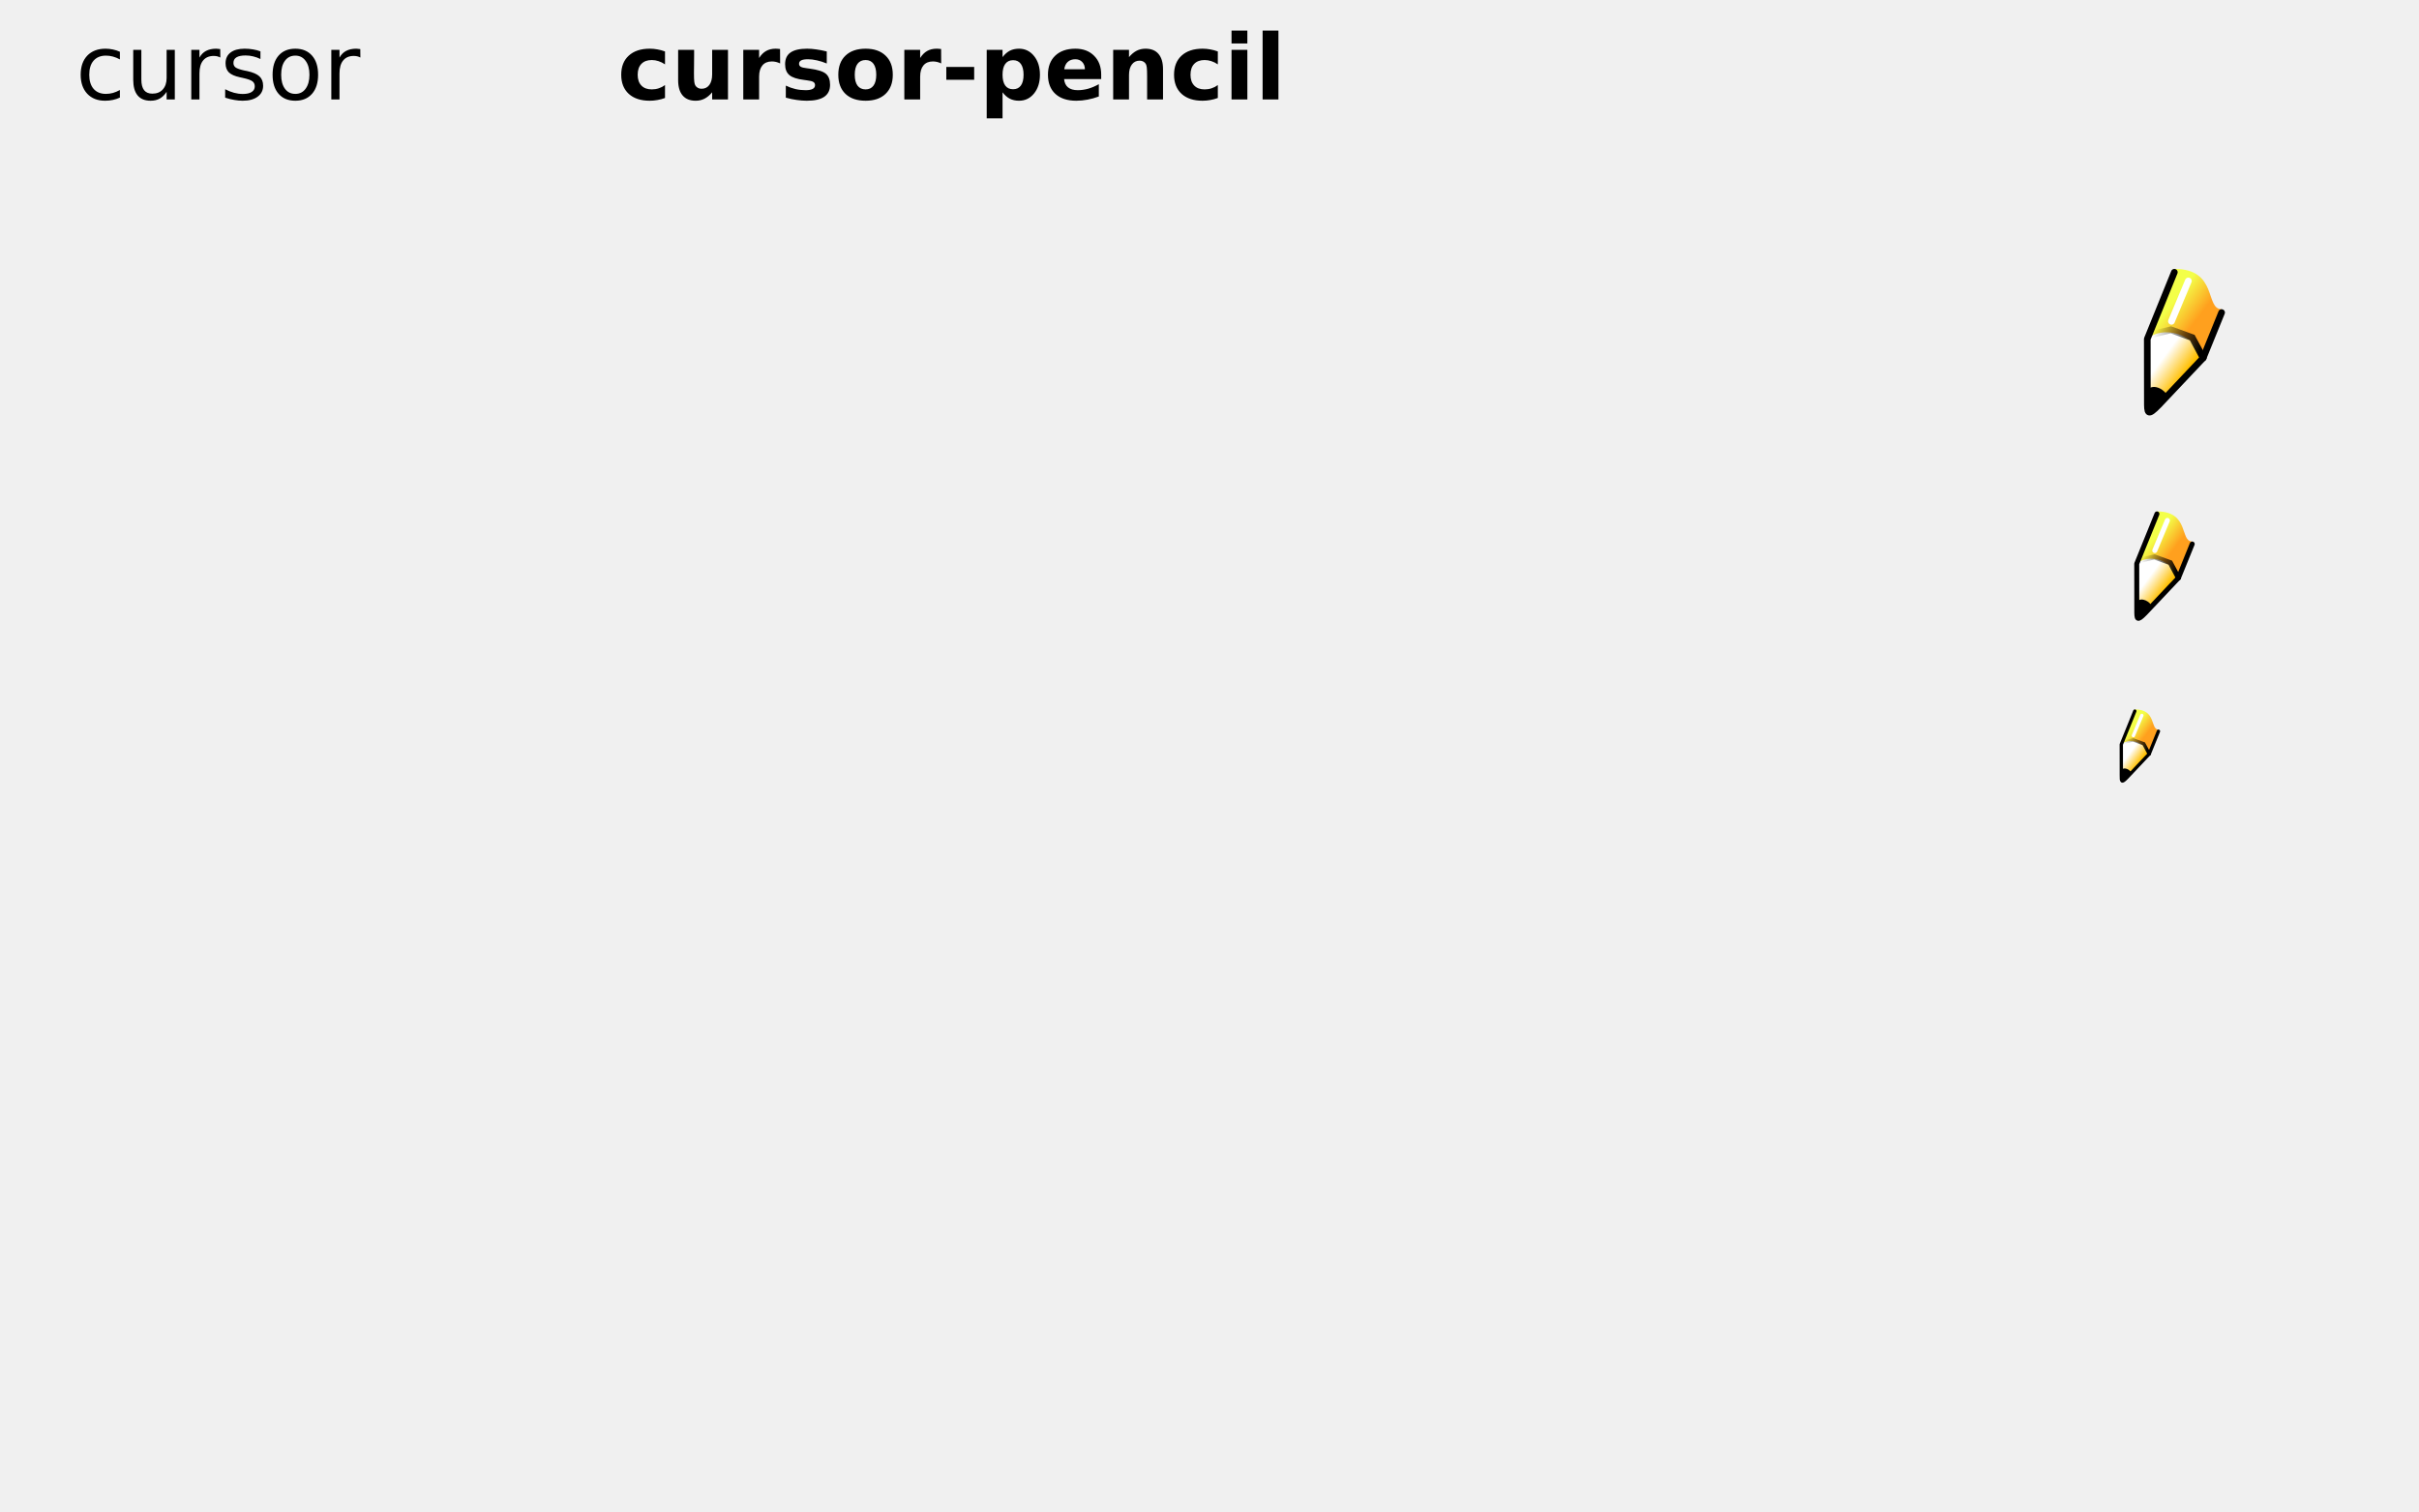
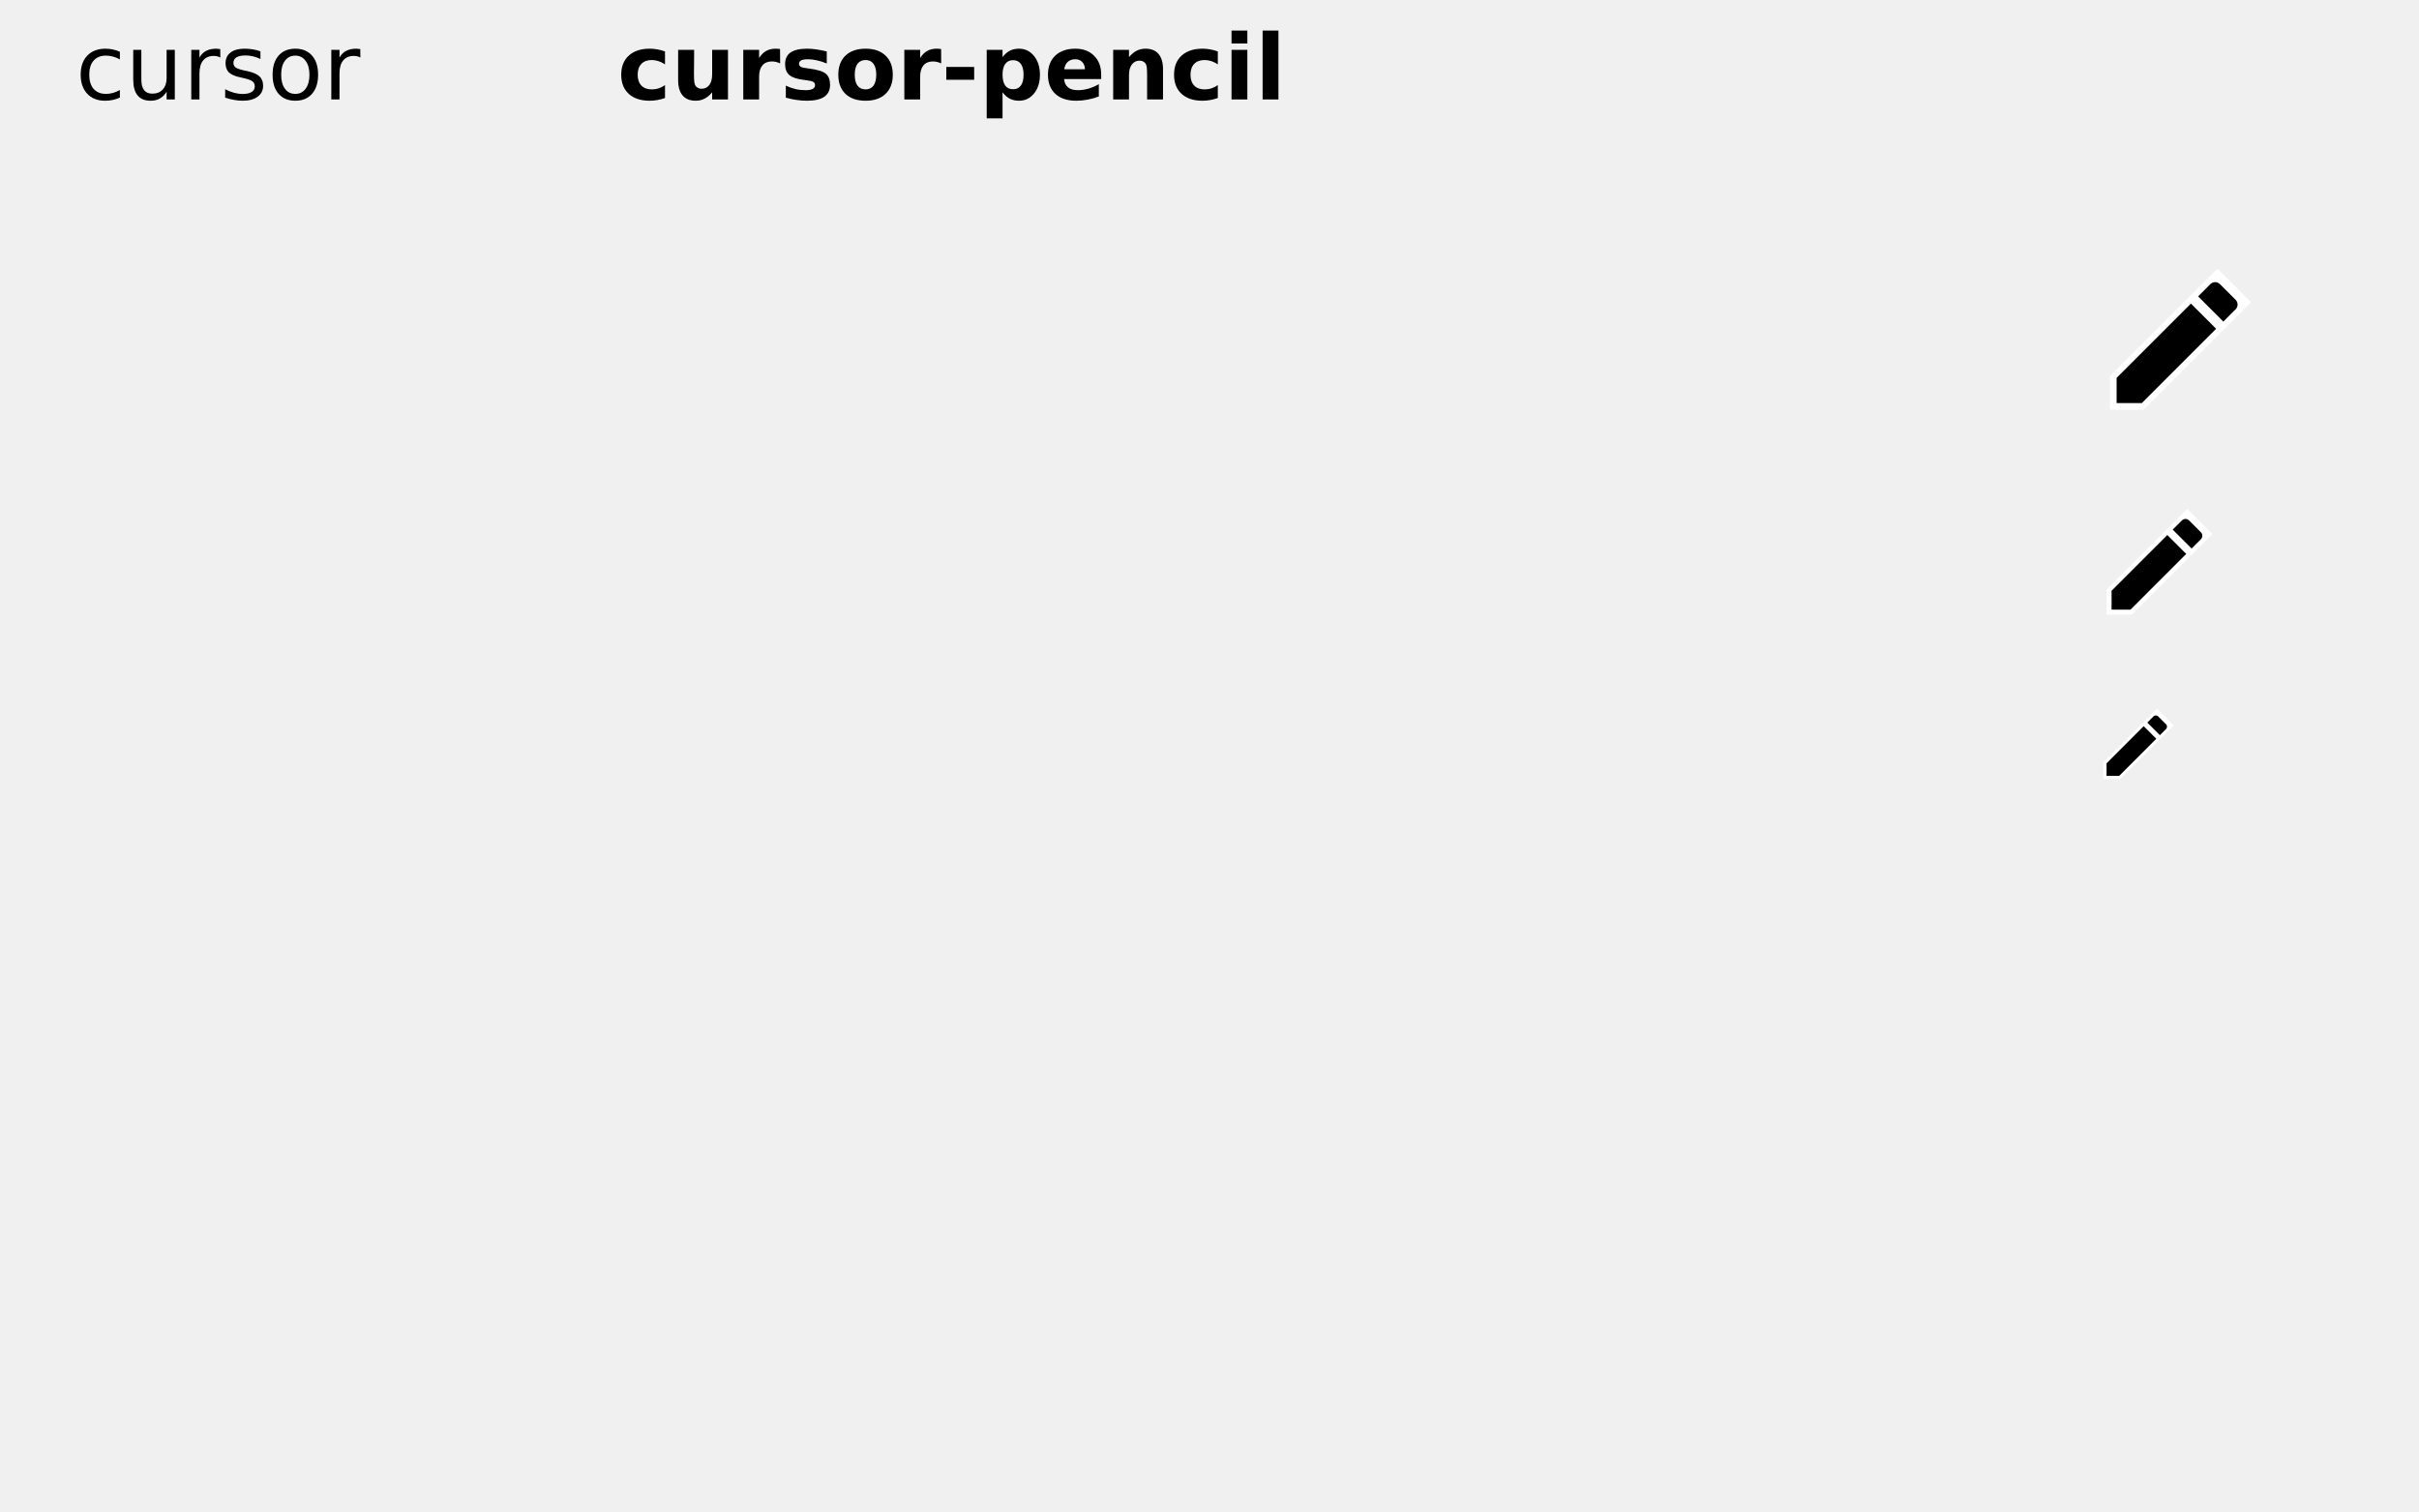
- <svg xmlns="http://www.w3.org/2000/svg" xmlns:xlink="http://www.w3.org/1999/xlink" width="480" height="300" id="svg11300" version="1.0" style="display:inline;enable-background:new">
+ <svg xmlns="http://www.w3.org/2000/svg" xmlns:ns2="http://www.openswatchbook.org/uri/2009/osb" xmlns:xlink="http://www.w3.org/1999/xlink" width="480" height="300" id="svg11300" version="1.0" style="display:inline;enable-background:new">
  <defs id="defs3">
    <marker orient="auto" refY="0.0" refX="0.0" id="marker4703" style="overflow:visible">
      <path id="path4705" style="fill-rule:evenodd;stroke-width:0.625;stroke-linejoin:round;stroke:#000000;stroke-opacity:1;fill:#000000;fill-opacity:1" d="M 8.719,4.034 L -2.207,0.016 L 8.719,-4.002 C 6.973,-1.63 6.983,1.616 8.719,4.034 z " transform="scale(0.6) translate(0,0)" />
    </marker>
    <marker orient="auto" refY="0.0" refX="0.0" id="marker4593" style="overflow:visible">
      <path id="path4595" d="M 0.0,0.0 L 5.0,-5.0 L -12.5,0.0 L 5.0,5.0 L 0.0,0.0 z " style="fill-rule:evenodd;stroke:#000000;stroke-width:1pt;stroke-opacity:1;fill:#000000;fill-opacity:1" transform="scale(0.8) translate(12.5,0)" />
    </marker>
    <marker orient="auto" refY="0.0" refX="0.0" id="Arrow1Mstart" style="overflow:visible">
      <path id="path4211" d="M 0.0,0.0 L 5.0,-5.0 L -12.5,0.0 L 5.0,5.0 L 0.0,0.0 z " style="fill-rule:evenodd;stroke:#000000;stroke-width:1pt;stroke-opacity:1;fill:#000000;fill-opacity:1" transform="scale(0.4) translate(10,0)" />
    </marker>
    <marker orient="auto" refY="0.0" refX="0.0" id="Arrow1Mend" style="overflow:visible;">
      <path id="path4214" d="M 0.0,0.0 L 5.0,-5.0 L -12.5,0.0 L 5.0,5.0 L 0.0,0.0 z " style="fill-rule:evenodd;stroke:#000000;stroke-width:1pt;stroke-opacity:1;fill:#000000;fill-opacity:1" transform="scale(0.4) rotate(180) translate(10,0)" />
    </marker>
    <marker orient="auto" refY="0.0" refX="0.0" id="Arrow1Lstart" style="overflow:visible">
      <path id="path4205" d="M 0.0,0.0 L 5.0,-5.0 L -12.5,0.0 L 5.0,5.0 L 0.0,0.0 z " style="fill-rule:evenodd;stroke:#000000;stroke-width:1pt;stroke-opacity:1;fill:#000000;fill-opacity:1" transform="scale(0.8) translate(12.5,0)" />
    </marker>
    <linearGradient id="outerBackgroundGradient">
      <stop style="stop-color:#7469b3;stop-opacity:1;" offset="0" id="stop3864-8-6" />
      <stop style="stop-color:#a6afe2;stop-opacity:1;" offset="1" id="stop3866-9-1" />
    </linearGradient>
    <linearGradient xlink:href="#outerBackgroundGradient" id="linearGradient4097" gradientUnits="userSpaceOnUse" x1="264" y1="280" x2="264" y2="40" gradientTransform="matrix(0.06666667,0,0,0.06666667,414.4,137.3333)" />
    <linearGradient xlink:href="#outerBackgroundGradient" id="linearGradient4101" gradientUnits="userSpaceOnUse" gradientTransform="matrix(0.0875,0,0,0.0875,414.9,97.5)" x1="286.857" y1="302.857" x2="286.857" y2="28.571" />
    <linearGradient xlink:href="#outerBackgroundGradient" id="linearGradient4153" gradientUnits="userSpaceOnUse" gradientTransform="matrix(0.1193182,0,0,0.1193182,414.1364,48.22727)" x1="283.81" y1="299.81" x2="283.81" y2="31.619" />
    <linearGradient xlink:href="#outerBackgroundGradient" id="linearGradient4869" gradientUnits="userSpaceOnUse" gradientTransform="matrix(0.175,0,0,-0.175,286.8,-216)" x1="281.143" y1="297.143" x2="281.143" y2="22.857" />
    <clipPath clipPathUnits="userSpaceOnUse" id="clipPath4891">
      <rect ry="9" y="223" x="307" height="42" width="42" id="rect4893" style="color:#bebebe;fill:url(#linearGradient4895);fill-opacity:1;fill-rule:nonzero;stroke:none;stroke-width:0;marker:none;visibility:visible;display:inline;overflow:visible;enable-background:accumulate" transform="matrix(0,1,-1,0,0,0)" />
    </clipPath>
    <linearGradient xlink:href="#outerBackgroundGradient" id="linearGradient4895" gradientUnits="userSpaceOnUse" gradientTransform="matrix(0.175,0,0,0.175,302.8,216)" x1="144" y1="280" x2="144" y2="40" />
    <clipPath clipPathUnits="userSpaceOnUse" id="clipPath4044">
      <rect ry="4" y="85" x="433" height="22" width="22" id="rect4046" style="color:#bebebe;fill:url(#linearGradient4048);fill-opacity:1;fill-rule:nonzero;stroke:none;stroke-width:0;marker:none;visibility:visible;display:inline;overflow:visible;enable-background:accumulate" />
    </clipPath>
    <linearGradient xlink:href="#outerBackgroundGradient" id="linearGradient4048" gradientUnits="userSpaceOnUse" gradientTransform="matrix(0.0875,0,0,0.0875,430.9,81.5)" x1="149.714" y1="291.429" x2="149.714" y2="40" />
    <clipPath clipPathUnits="userSpaceOnUse" id="clipPath4089">
      <rect style="color:#bebebe;fill:url(#linearGradient4093);fill-opacity:1;fill-rule:nonzero;stroke:none;stroke-width:0;marker:none;visibility:visible;display:inline;overflow:visible;enable-background:accumulate" id="rect4091" width="30" height="30" x="433" y="37" ry="6" />
    </clipPath>
    <linearGradient xlink:href="#outerBackgroundGradient" id="linearGradient4093" gradientUnits="userSpaceOnUse" gradientTransform="matrix(0.1193182,0,0,0.1193182,430.1364,32.22727)" x1="149.714" y1="291.429" x2="149.714" y2="40" />
    <clipPath clipPathUnits="userSpaceOnUse" id="clipPath3855">
      <rect style="color:#bebebe;fill:url(#linearGradient3859);fill-opacity:1;fill-rule:nonzero;stroke:none;stroke-width:0;marker:none;visibility:visible;display:inline;overflow:visible;enable-background:accumulate" id="rect3857" width="16" height="16" x="304" y="212" ry="3" transform="matrix(0,1,-1,0,0,0)" />
    </clipPath>
    <linearGradient xlink:href="#outerBackgroundGradient" id="linearGradient3859" gradientUnits="userSpaceOnUse" gradientTransform="matrix(0.06666667,0,0,0.06666667,302.4,209.3333)" x1="144" y1="280" x2="144" y2="40" />
    <clipPath clipPathUnits="userSpaceOnUse" id="clipPath3862">
      <rect ry="50" y="46" x="34" height="220" width="220" id="rect3864" style="color:#bebebe;fill:url(#linearGradient3866);fill-opacity:1;fill-rule:nonzero;stroke:none;stroke-width:0;marker:none;visibility:visible;display:inline;overflow:visible;enable-background:accumulate" />
    </clipPath>
    <linearGradient xlink:href="#outerBackgroundGradient" id="linearGradient3866" gradientUnits="userSpaceOnUse" gradientTransform="translate(0,-4)" x1="144" y1="280" x2="144" y2="40" />
    <linearGradient xlink:href="#outerBackgroundGradient" id="linearGradient3876" gradientUnits="userSpaceOnUse" gradientTransform="translate(0,-4)" x1="272" y1="288" x2="272" y2="32" />
    <clipPath clipPathUnits="userSpaceOnUse" id="clipPath4187">
      <rect ry="12.5" y="142" x="290" height="60" width="60" id="rect4189" style="color:#bebebe;fill:url(#linearGradient4191);fill-opacity:1;fill-rule:nonzero;stroke:none;stroke-width:0;marker:none;visibility:visible;display:inline;overflow:visible;enable-background:accumulate" />
    </clipPath>
    <linearGradient xlink:href="#outerBackgroundGradient" id="linearGradient4191" gradientUnits="userSpaceOnUse" x1="352" y1="204" x2="352" y2="140" />
    <linearGradient xlink:href="#outerBackgroundGradient" id="linearGradient4197" gradientUnits="userSpaceOnUse" x1="384" y1="124" x2="384" y2="28" />
    <linearGradient xlink:href="#outerBackgroundGradient" id="linearGradient4199" gradientUnits="userSpaceOnUse" x1="352" y1="204" x2="352" y2="140" />
    <clipPath clipPathUnits="userSpaceOnUse" id="clipPath4346">
      <rect style="color:#bebebe;fill:url(#linearGradient4350);fill-opacity:1;fill-rule:nonzero;stroke:none;stroke-width:0;marker:none;visibility:visible;display:inline;overflow:visible;enable-background:accumulate" id="rect4348" width="88" height="88" x="292" y="32" ry="18" />
    </clipPath>
    <linearGradient xlink:href="#outerBackgroundGradient" id="linearGradient4350" gradientUnits="userSpaceOnUse" x1="384" y1="124" x2="384" y2="28" />
    <clipPath clipPathUnits="userSpaceOnUse" id="clipPath3871">
      <rect ry="5" y="101" x="417" height="22" width="22" id="rect3873" style="color:#bebebe;fill:url(#linearGradient3875);fill-opacity:1;fill-rule:nonzero;stroke:none;stroke-width:0;marker:none;visibility:visible;display:inline;overflow:visible;enable-background:accumulate" />
    </clipPath>
    <linearGradient xlink:href="#outerBackgroundGradient" id="linearGradient3875" gradientUnits="userSpaceOnUse" gradientTransform="matrix(0.0875,0,0,0.0875,414.9,97.5)" x1="286.857" y1="302.857" x2="286.857" y2="28.571" />
    <clipPath clipPathUnits="userSpaceOnUse" id="clipPath3881">
      <rect style="color:#bebebe;fill:url(#linearGradient3885);fill-opacity:1;fill-rule:nonzero;stroke:none;stroke-width:0;marker:none;visibility:visible;display:inline;overflow:visible;enable-background:accumulate" id="rect3883" width="30" height="30" x="417" y="53" ry="7" />
    </clipPath>
    <linearGradient xlink:href="#outerBackgroundGradient" id="linearGradient3885" gradientUnits="userSpaceOnUse" gradientTransform="matrix(0.1193182,0,0,0.1193182,414.1364,48.22727)" x1="283.81" y1="299.81" x2="283.81" y2="31.619" />
    <linearGradient xlink:href="#outerBackgroundGradient" id="linearGradient4235" gradientUnits="userSpaceOnUse" x1="384" y1="124" x2="384" y2="28" />
    <linearGradient xlink:href="#outerBackgroundGradient" id="linearGradient4258" x1="418" y1="112" x2="438" y2="112" gradientUnits="userSpaceOnUse" gradientTransform="matrix(0,-1,1,0,316,540)" />
-     <linearGradient id="linearGradient5704">
+     <linearGradient id="linearGradient5704" ns2:paint="gradient">
      <stop style="stop-color:#5a5a5a;stop-opacity:1" offset="0" id="stop5706" />
      <stop style="stop-color:#000000;stop-opacity:1" offset="1" id="stop5708" />
    </linearGradient>
    <linearGradient id="linearGradient3480">
      <stop id="stop3482" offset="0" style="stop-color:#646464;stop-opacity:1" />
      <stop id="stop3484" offset="1" style="stop-color:#000000;stop-opacity:1" />
    </linearGradient>
-     <linearGradient xlink:href="#linearGradient6684" y2="247.056" x2="497.458" y1="250.024" x1="500.094" gradientTransform="matrix(0.97755,-0.210707,0.210707,0.97755,-452.0637,-9.594324)" gradientUnits="userSpaceOnUse" id="linearGradient6168" />
    <linearGradient id="linearGradient6684">
      <stop style="stop-color:#ffbf00;stop-opacity:1" offset="0" id="stop6686" />
      <stop style="stop-color:#ffffff;stop-opacity:1" offset="1" id="stop6688" />
    </linearGradient>
-     <linearGradient xlink:href="#linearGradient800" y2="121.337" x2="97.377" y1="118.015" x1="94.589" gradientTransform="matrix(0.97755,-0.210707,0.218379,1.013142,-30.17658,18.69473)" gradientUnits="userSpaceOnUse" id="linearGradient6170" />
    <linearGradient id="linearGradient800">
      <stop id="stop998" offset="0" style="stop-color:#f3ff49;stop-opacity:1" />
      <stop id="stop999" offset="1" style="stop-color:#ffa01e;stop-opacity:1" />
    </linearGradient>
-     <linearGradient xlink:href="#linearGradient5663" gradientTransform="matrix(0.977549,-0.210707,0.210707,0.977549,-25.77315,22.51322)" gradientUnits="userSpaceOnUse" y2="120.936" x2="87.872" y1="124.966" x1="94.054" id="linearGradient6123" />
-     <linearGradient id="linearGradient5663">
-       <stop style="stop-color:#000000;stop-opacity:1" offset="0" id="stop5665" />
-       <stop style="stop-color:#000000;stop-opacity:0" offset="1" id="stop5667" />
-     </linearGradient>
-     <linearGradient xlink:href="#linearGradient6684" id="linearGradient4434" gradientUnits="userSpaceOnUse" gradientTransform="matrix(0.97755,-0.210707,0.210707,0.97755,-452.0637,-9.594324)" x1="500.094" y1="250.024" x2="497.458" y2="247.056" />
-     <linearGradient xlink:href="#linearGradient800" id="linearGradient4436" gradientUnits="userSpaceOnUse" gradientTransform="matrix(0.97755,-0.210707,0.218379,1.013142,-30.17658,18.69473)" x1="94.589" y1="118.015" x2="97.377" y2="121.337" />
-     <linearGradient xlink:href="#linearGradient5663" id="linearGradient4438" gradientUnits="userSpaceOnUse" gradientTransform="matrix(0.977549,-0.210707,0.210707,0.977549,-25.77315,22.51322)" x1="94.054" y1="124.966" x2="87.872" y2="120.936" />
-     <linearGradient xlink:href="#linearGradient6684" id="linearGradient4500" gradientUnits="userSpaceOnUse" gradientTransform="matrix(0.97755,-0.210707,0.210707,0.97755,-452.0637,-9.594324)" x1="500.094" y1="250.024" x2="497.458" y2="247.056" />
-     <linearGradient xlink:href="#linearGradient800" id="linearGradient4502" gradientUnits="userSpaceOnUse" gradientTransform="matrix(0.97755,-0.210707,0.218379,1.013142,-30.17658,18.69473)" x1="94.589" y1="118.015" x2="97.377" y2="121.337" />
-     <linearGradient xlink:href="#linearGradient5663" id="linearGradient4504" gradientUnits="userSpaceOnUse" gradientTransform="matrix(0.977549,-0.210707,0.210707,0.977549,-25.77315,22.51322)" x1="94.054" y1="124.966" x2="87.872" y2="120.936" />
  </defs>
  <g style="display:inline" id="layer1">
    <g style="display:inline" id="layer7">
      <text y="19.745" xml:space="preserve" x="15.007" style="font-style:normal;font-variant:normal;font-weight:normal;font-stretch:normal;font-size:18px;font-family:'DejaVu Sans';-inkscape-font-specification:'DejaVu Sans';display:inline;fill:#000000;fill-opacity:1;stroke:none;enable-background:new" id="context">
        <tspan style="font-style:normal;font-variant:normal;font-weight:normal;font-stretch:normal;font-family:'DejaVu Sans';-inkscape-font-specification:'DejaVu Sans'" y="19.745" x="15.007" id="tspan3933">cursor</tspan>
      </text>
      <text y="19.745" xml:space="preserve" x="122.488" style="font-style:normal;font-variant:normal;font-weight:bold;font-stretch:normal;font-size:18px;line-height:125%;font-family:'DejaVu Sans';-inkscape-font-specification:'DejaVu Sans Bold';text-align:start;writing-mode:lr-tb;text-anchor:start;display:inline;fill:#000000;fill-opacity:1;stroke:none;enable-background:new" id="icon-name">
        <tspan style="font-style:normal;font-variant:normal;font-weight:bold;font-stretch:normal;font-size:18px;font-family:'DejaVu Sans';-inkscape-font-specification:'DejaVu Sans Bold'" y="19.745" x="122.488" id="tspan3937">cursor-pencil</tspan>
      </text>
-       <rect style="fill:#e5e5e4;fill-opacity:0;fill-rule:nonzero;stroke:none;stroke-width:2;marker:none;visibility:visible;display:inline;overflow:visible;enable-background:accumulate" id="rect16x16" width="16" height="16" x="416" y="140" />
+       <path style="fill:#ffffff;fill-rule:evenodd;stroke:none;stroke-width:1px;stroke-linecap:butt;stroke-linejoin:miter;stroke-opacity:1;fill-opacity:1" d="m 418,122 0,-5 16,-16 5,5 -16,16 z" id="path4251" />
      <rect style="fill:#e5e5e4;fill-opacity:0;fill-rule:nonzero;stroke:none;stroke-width:2;marker:none;visibility:visible;display:inline;overflow:visible;enable-background:accumulate" id="rect24x24" width="24" height="24" x="416" y="100" />
-       <rect style="fill:#e5e5e4;fill-opacity:0;fill-rule:nonzero;stroke:none;stroke-width:2;marker:none;visibility:visible;display:inline;overflow:visible;enable-background:accumulate" id="rect32x32" width="32" height="32" x="416" y="52" />
-       <g id="draw-freehand" transform="matrix(1,0,0,0.995256,339.5,-11.07541)">
-         <path style="fill:url(#linearGradient6168);fill-rule:evenodd" d="m 84.5,130.986 3,1 5.271,-5.833 c -1.121,-2.827 -4.58,-4.639 -8.138,-3.11 L 84.5,130.986 Z" id="path6127" />
-         <path style="fill:#000000;fill-rule:evenodd" d="m 84.498,134.086 1.083,0.278 1.919,-2.25 c -0.272,-0.944 -2,-2 -2.929,-1.061 l -0.073,3.033 z" id="path6021" />
-         <path id="path6019" d="m 84.491,123.548 c 2.128,-1.993 6.948,-0.986 8.28,2.819 L 95.5,119.114 c -2.5,0 -0.5,-6 -7,-6 l -4.009,10.434 z" style="fill:url(#linearGradient6170);fill-rule:evenodd" />
-         <rect y="113" x="73" height="24" width="24" id="rect6011" style="color:#000000;fill:none" />
-         <path id="path6023" style="fill:none;stroke:#000000;stroke-width:0.985;stroke-linecap:round;stroke-linejoin:round" d="m 95.5,119.614 -2.729,6.752 0,0 -6.592,7.016 C 84.5,135.114 84.5,134.614 84.502,132.722 L 84.491,123.548 88.5,113.614" />
-         <path style="fill:none;stroke:url(#linearGradient6123);stroke-width:1.002px;stroke-linecap:round" d="m 92.771,126.367 c -0.541,-1.009 -1.083,-2.019 -1.624,-3.028 -1.055,-0.386 -2.109,-0.772 -3.164,-1.158 -1.199,0.293 -2.398,0.586 -3.597,0.878" id="path6115" />
-         <path style="fill:none;stroke:#ffffff;stroke-width:1.002px;stroke-linecap:round" d="m 88.072,120.915 2.5,-6" id="path6125" />
-       </g>
-       <g style="display:inline;enable-background:new" id="draw-freehand-0" transform="matrix(0.6698444,0,0,0.6666667,364.3306,65.39027)">
-         <path style="fill:url(#linearGradient4434);fill-rule:evenodd" d="m 84.5,130.986 3,1 5.271,-5.833 c -1.121,-2.827 -4.58,-4.639 -8.138,-3.11 L 84.5,130.986 Z" id="path6127-4" />
-         <path style="fill:#000000;fill-rule:evenodd" d="m 84.498,134.086 1.083,0.278 1.919,-2.25 c -0.272,-0.944 -2,-2 -2.929,-1.061 l -0.073,3.033 z" id="path6021-8" />
-         <path id="path6019-9" d="m 84.491,123.548 c 2.128,-1.993 6.948,-0.986 8.28,2.819 L 95.5,119.114 c -2.5,0 -0.5,-6 -7,-6 l -4.009,10.434 z" style="fill:url(#linearGradient4436);fill-rule:evenodd" />
-         <rect y="113" x="73" height="24" width="24" id="rect6011-5" style="color:#000000;fill:none" />
-         <path id="path6023-8" style="fill:none;stroke:#000000;stroke-width:0.985;stroke-linecap:round;stroke-linejoin:round" d="m 95.5,119.614 -2.729,6.752 0,0 -6.592,7.016 C 84.5,135.114 84.5,134.614 84.502,132.722 L 84.491,123.548 88.5,113.614" />
-         <path style="fill:none;stroke:url(#linearGradient4438);stroke-width:1.002px;stroke-linecap:round" d="m 92.771,126.367 c -0.541,-1.009 -1.083,-2.019 -1.624,-3.028 -1.055,-0.386 -2.109,-0.772 -3.164,-1.158 -1.199,0.293 -2.398,0.586 -3.597,0.878" id="path6115-1" />
-         <path style="fill:none;stroke:#ffffff;stroke-width:1.002px;stroke-linecap:round" d="m 88.072,120.915 2.5,-6" id="path6125-4" />
-       </g>
-       <g style="display:inline;enable-background:new" id="draw-freehand-7" transform="matrix(1.339689,0,0,1.333333,312.8916,-97.45133)">
-         <path style="fill:url(#linearGradient4500);fill-rule:evenodd" d="m 84.5,130.986 3,1 5.271,-5.833 c -1.121,-2.827 -4.58,-4.639 -8.138,-3.11 L 84.5,130.986 Z" id="path6127-7" />
-         <path style="fill:#000000;fill-rule:evenodd" d="m 84.498,134.086 1.083,0.278 1.919,-2.25 c -0.272,-0.944 -2,-2 -2.929,-1.061 l -0.073,3.033 z" id="path6021-2" />
-         <path id="path6019-7" d="m 84.491,123.548 c 2.128,-1.993 6.948,-0.986 8.28,2.819 L 95.5,119.114 c -2.5,0 -0.5,-6 -7,-6 l -4.009,10.434 z" style="fill:url(#linearGradient4502);fill-rule:evenodd" />
-         <rect y="113" x="73" height="24" width="24" id="rect6011-8" style="color:#000000;fill:none" />
-         <path id="path6023-7" style="fill:none;stroke:#000000;stroke-width:0.985;stroke-linecap:round;stroke-linejoin:round" d="m 95.5,119.614 -2.729,6.752 0,0 -6.592,7.016 C 84.5,135.114 84.5,134.614 84.502,132.722 L 84.491,123.548 88.5,113.614" />
-         <path style="fill:none;stroke:url(#linearGradient4504);stroke-width:1.002px;stroke-linecap:round" d="m 92.771,126.367 c -0.541,-1.009 -1.083,-2.019 -1.624,-3.028 -1.055,-0.386 -2.109,-0.772 -3.164,-1.158 -1.199,0.293 -2.398,0.586 -3.597,0.878" id="path6115-3" />
-         <path style="fill:none;stroke:#ffffff;stroke-width:1.002px;stroke-linecap:round" d="m 88.072,120.915 2.5,-6" id="path6125-7" />
-       </g>
+       <path d="m 418.999,117.251 0,3.75 3.75,0 11.06,-11.06 -3.75,-3.75 -11.06,11.06 z m 17.71,-10.21 c 0.39,-0.39 0.39,-1.02 0,-1.41 l -2.34,-2.34 c -0.39,-0.39 -1.02,-0.39 -1.41,0 l -1.83,1.83 3.75,3.75 1.83,-1.83 z" id="path4" />
+       <path style="fill:none" d="m 415.999,100.001 24,0 0,24 -24,0 z" id="path6" />
+       <path style="display:inline;fill:#ffffff;fill-opacity:1;fill-rule:evenodd;stroke:none;stroke-width:1px;stroke-linecap:butt;stroke-linejoin:miter;stroke-opacity:1;enable-background:new" d="m 418.668,81.33 0,-6.666 21.332,-21.332 6.666,6.666 -21.332,21.332 z" id="path4251-3" />
+       <rect style="display:inline;overflow:visible;visibility:visible;fill:#e5e5e4;fill-opacity:0;fill-rule:nonzero;stroke:none;stroke-width:2;marker:none;enable-background:accumulate" id="rect32x32" width="32" height="32" x="416.002" y="51.998" />
+       <path style="display:inline;enable-background:new" d="m 420,74.999 0,5 5,0 14.746,-14.746 -5,-5 -14.746,14.746 z m 23.612,-13.613 c 0.52,-0.52 0.52,-1.36 0,-1.88 l -3.12,-3.12 c -0.52,-0.52 -1.36,-0.52 -1.88,0 l -2.44,2.44 5,5 2.44,-2.44 z" id="path4-2" />
+       <path style="display:inline;fill:none;enable-background:new" d="m 416,52 31.998,0 0,31.998 -31.998,0 z" id="path6-81" />
+       <path style="display:inline;fill:#ffffff;fill-opacity:1;fill-rule:evenodd;stroke:none;stroke-width:1px;stroke-linecap:butt;stroke-linejoin:miter;stroke-opacity:1;enable-background:new" d="m 417.334,154.665 0,-3.333 10.666,-10.666 3.333,3.333 -10.666,10.666 z" id="path4251-2" />
+       <rect style="display:inline;overflow:visible;visibility:visible;fill:#e5e5e4;fill-opacity:0;fill-rule:nonzero;stroke:none;stroke-width:2;marker:none;enable-background:accumulate" id="rect16x16" width="16" height="16" x="416.001" y="139.999" />
+       <path style="display:inline;enable-background:new" d="m 418,151.499 0,2.5 2.5,0 7.373,-7.373 -2.5,-2.5 -7.373,7.373 z m 11.806,-6.806 c 0.26,-0.26 0.26,-0.68 0,-0.94 l -1.56,-1.56 c -0.26,-0.26 -0.68,-0.26 -0.94,0 l -1.22,1.22 2.5,2.5 1.22,-1.22 z" id="path4-6" />
+       <path style="display:inline;fill:none;enable-background:new" d="m 416,140 15.999,0 0,15.999 -15.999,0 z" id="path6-95" />
    </g>
    <g id="layer6" style="display:inline" />
  </g>
</svg>
